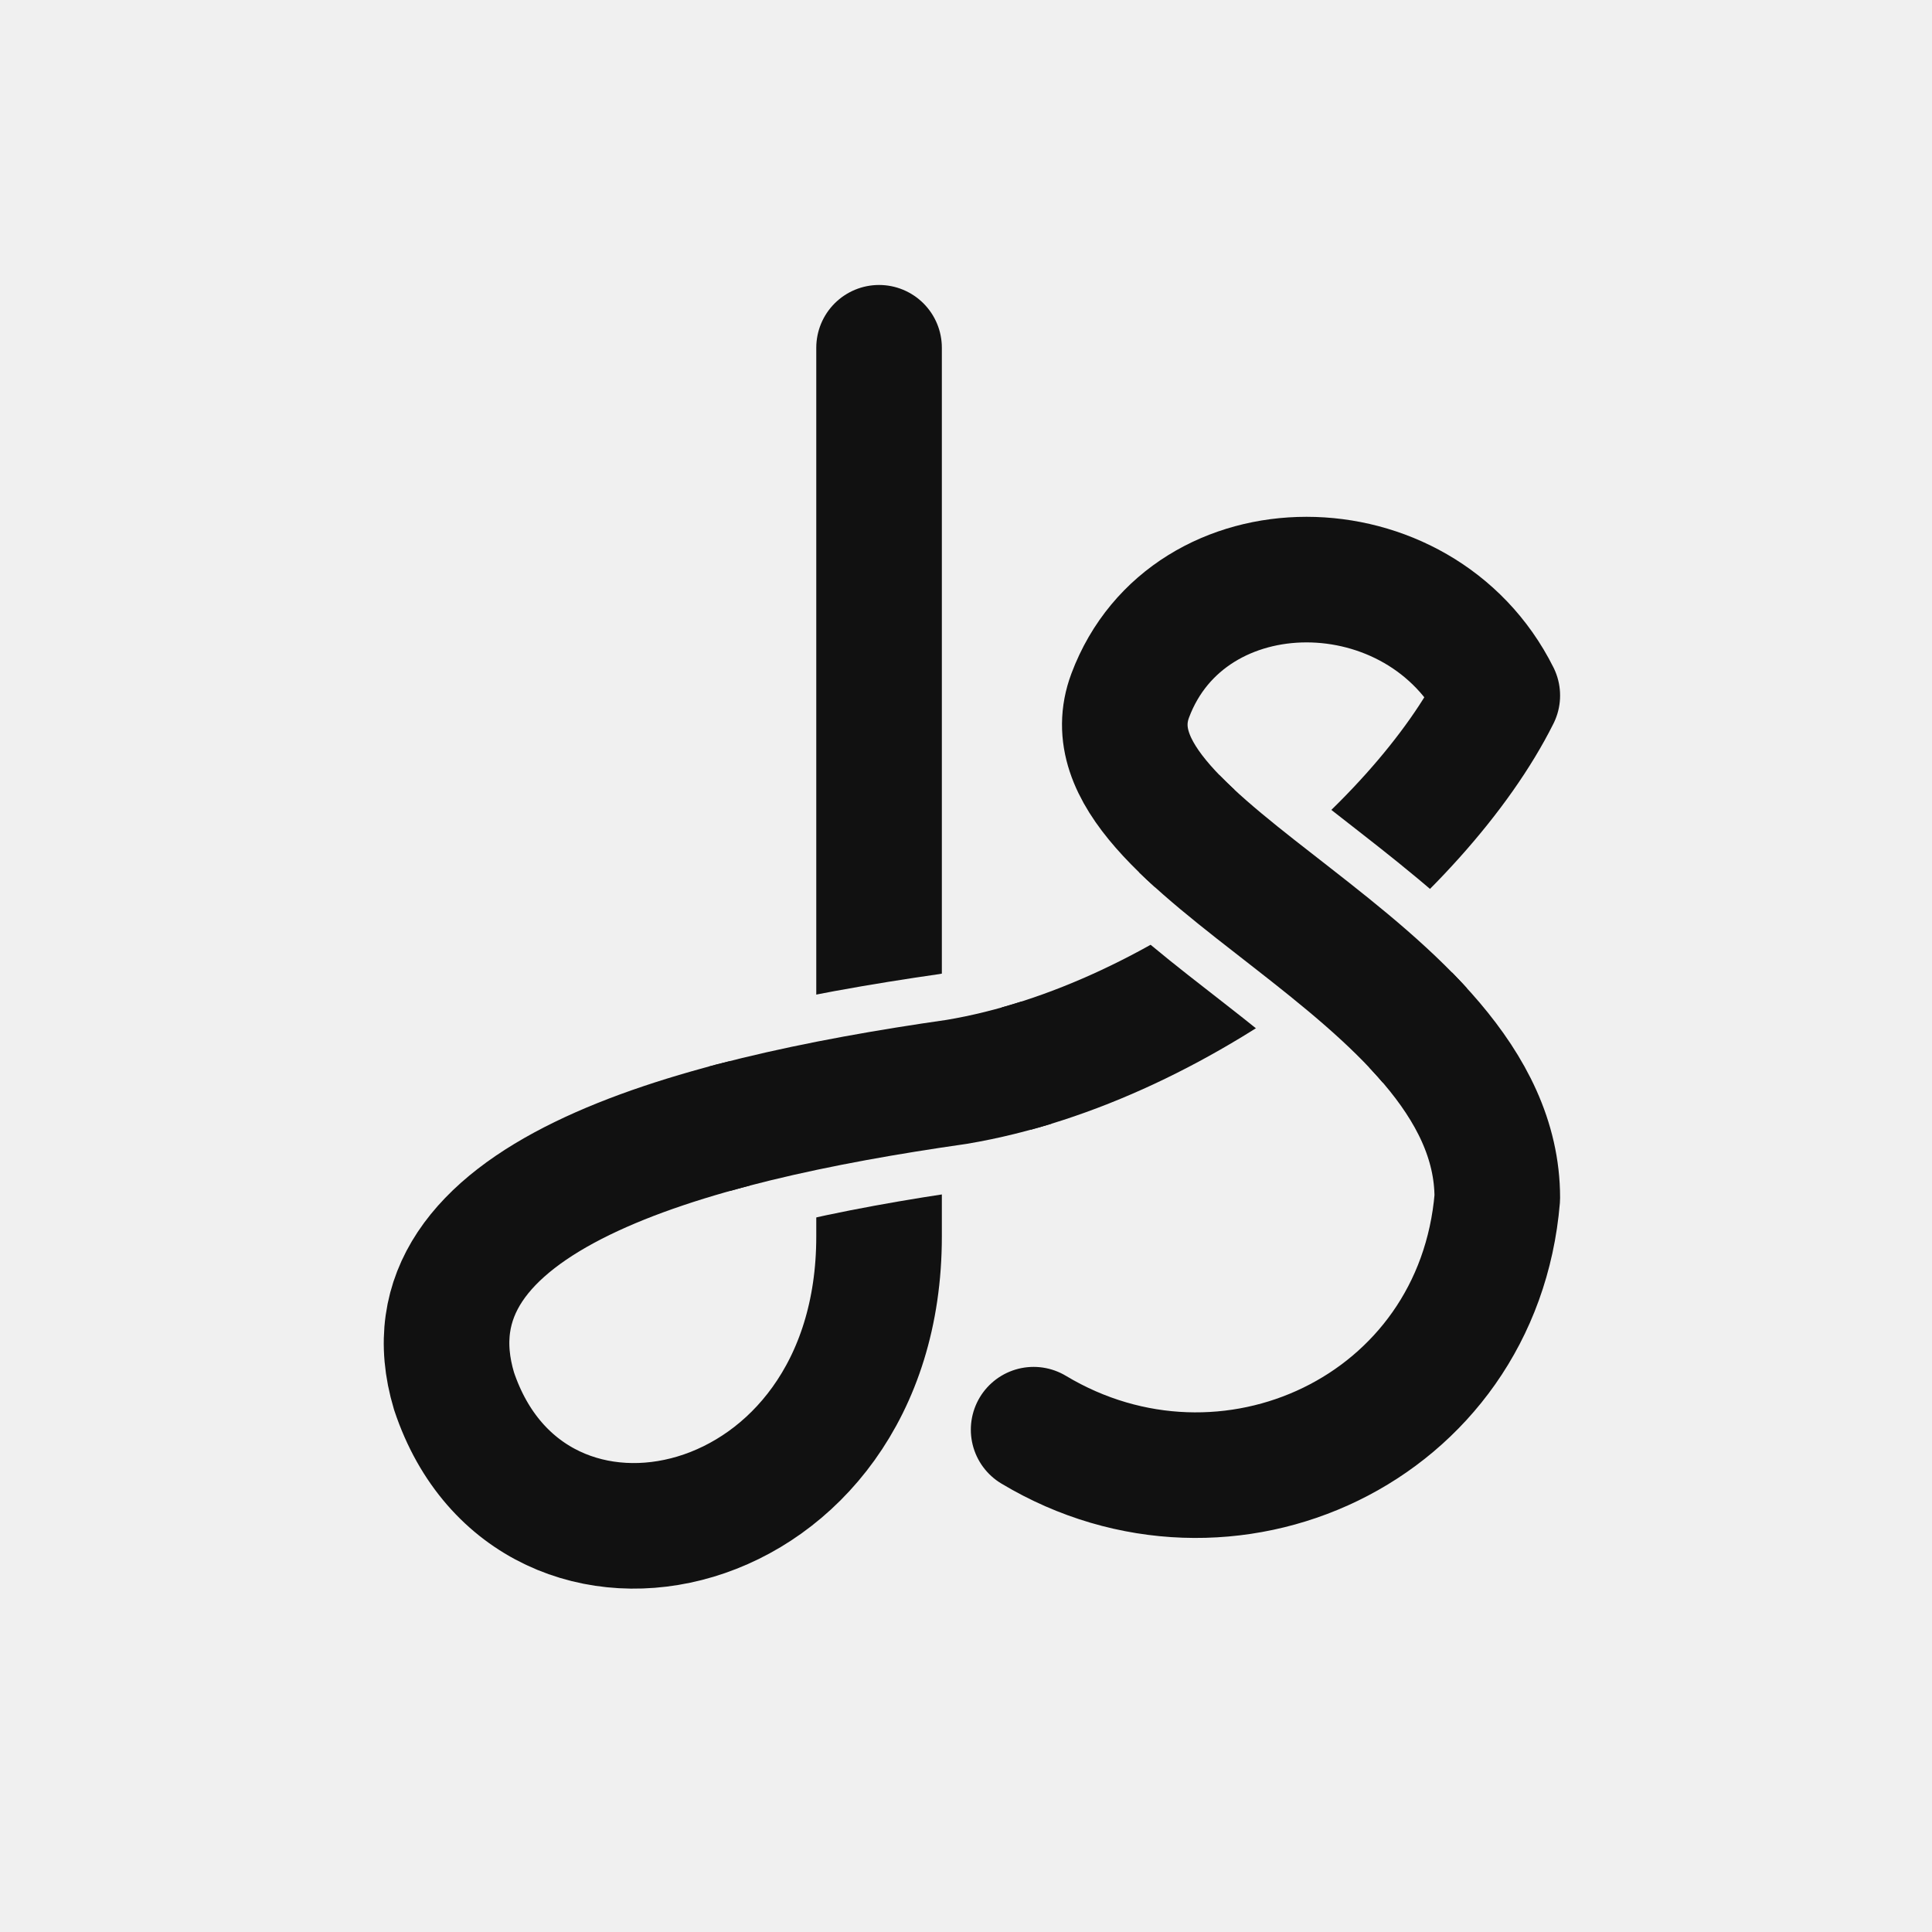
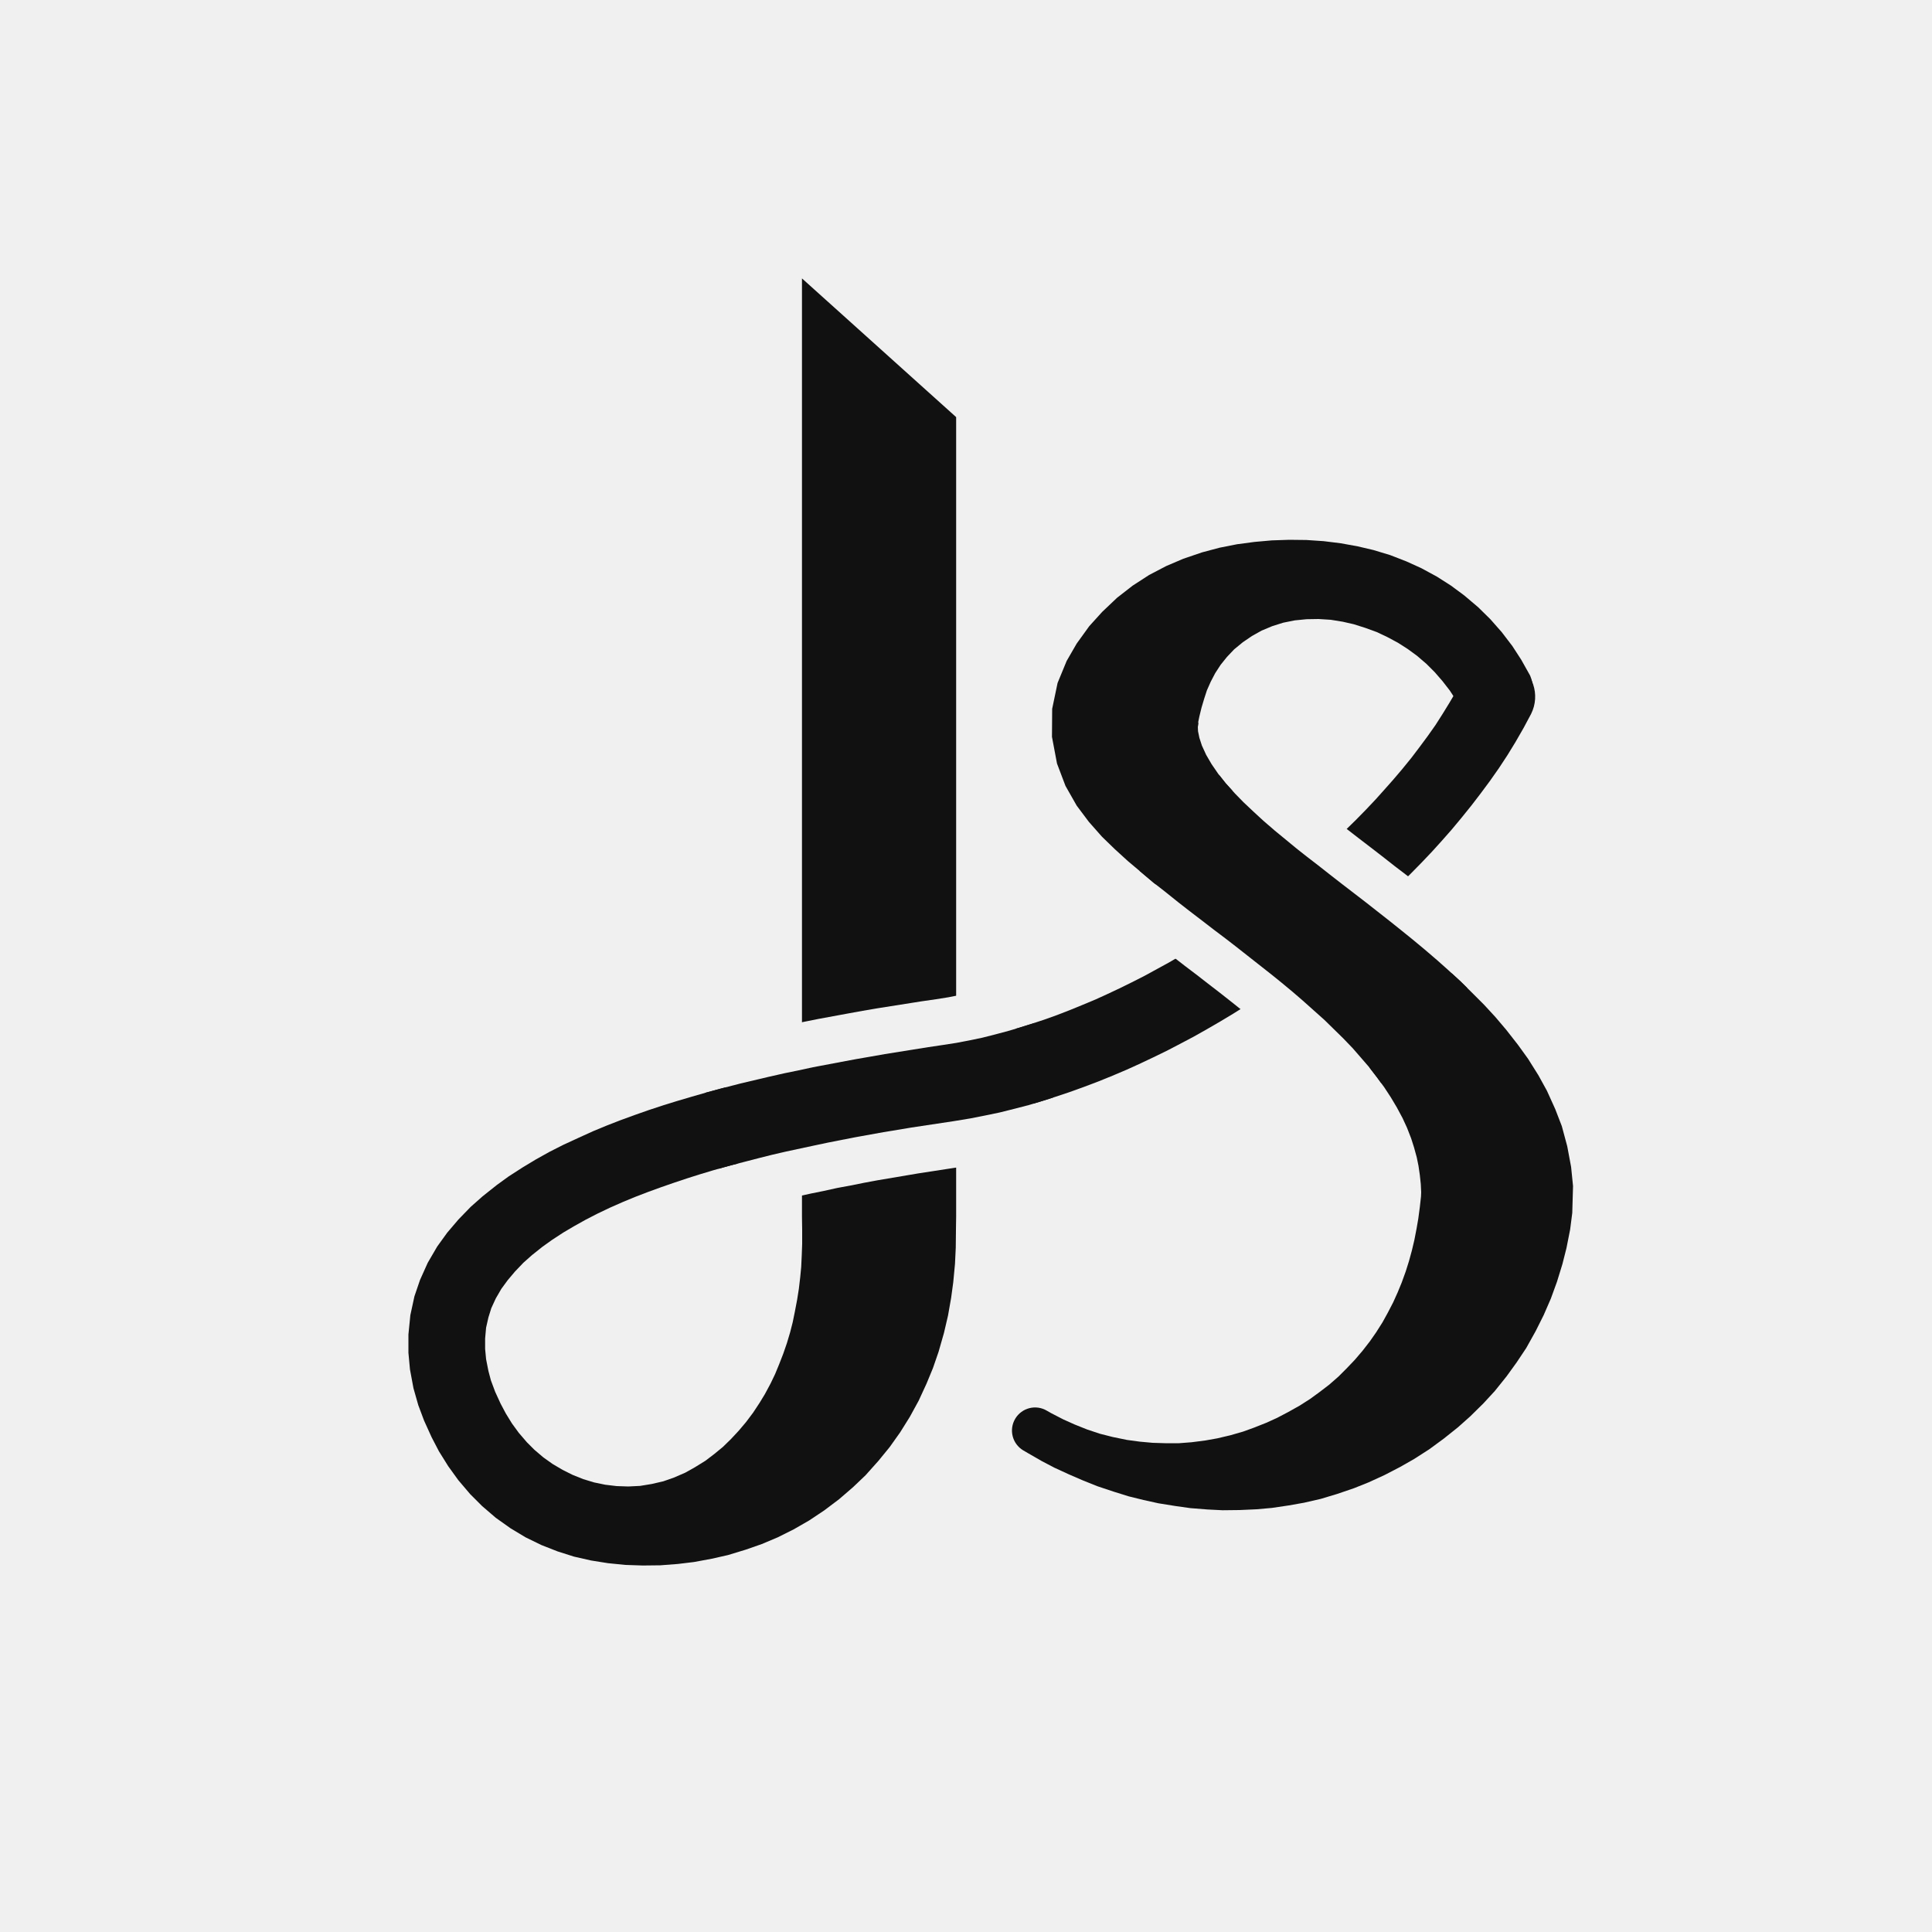
<svg xmlns="http://www.w3.org/2000/svg" viewBox="0 0 100 100" width="32" height="32" role="img" aria-label="JS">
-   <style>.ink{stroke:#111111}@media (prefers-color-scheme:dark){.ink{stroke:#F2F2EE}}</style>
+   <style>.ink{fill:#111111}@media (prefers-color-scheme:dark){.ink{fill:#F2F2EE}}</style>
  <defs>
-     <path id="full" d="M42 16 L42 62 C42 78 24 82 20 70 C17 60 32 56 46 54 C58 52 70 42 74 34 C70 26 58 26 55 34 C52 42 74 48 74 60 C73 72 60 78 50 72" />
-     <path id="loop" d="M20 70 C17 60 32 56 46 54 C58 52 70 42 74 34" />
-     <path id="s" d="M74 34 C70 26 58 26 55 34 C52 42 74 48 74 60 C73 72 60 78 50 72" />
-     <clipPath id="c1">
+     <clipPath id="c0">
      <circle cx="42" cy="55" r="9" />
    </clipPath>
-     <clipPath id="c2">
+     <clipPath id="g0">
+       <circle cx="42" cy="55" r="8" />
+     </clipPath>
+     <clipPath id="c1">
      <circle cx="64" cy="46" r="9" />
    </clipPath>
    <clipPath id="g1">
-       <circle cx="42" cy="55" r="8" />
-     </clipPath>
-     <clipPath id="g2">
      <circle cx="64" cy="46" r="8" />
    </clipPath>
    <mask id="gaps" maskUnits="userSpaceOnUse" x="-10" y="-10" width="120" height="120">
      <rect x="-10" y="-10" width="120" height="120" fill="#fff" />
-       <g fill="none" stroke="#000" stroke-width="11.3" stroke-linecap="round">
-         <use href="#loop" clip-path="url(#g1)" />
-         <use href="#s" clip-path="url(#g2)" />
-       </g>
+       <path fill="#000" clip-path="url(#g0)" d="M24.18 68.67L24.08 68.27L24.03 67.92L24 67.59L24.01 67.3L24.05 67.02L24.11 66.77L24.2 66.51L24.34 66.23L24.53 65.93L24.75 65.63L25.03 65.31L25.37 64.98L25.73 64.67L26.15 64.35L26.61 64.03L27.07 63.74L27.57 63.45L28.1 63.17L28.67 62.88L29.27 62.6L29.84 62.36L30.5 62.09L31.11 61.86L31.74 61.63L32.39 61.41L32.97 61.22L33.66 61.01L34.36 60.8L34.99 60.63L35.63 60.46L36.37 60.27L37.02 60.11L37.69 59.95L38.46 59.78L39.15 59.64L39.83 59.49L40.53 59.36L41.23 59.22L41.93 59.09L42.64 58.97L43.35 58.85L44.06 58.73L44.78 58.62L45.49 58.51L46.21 58.4L47.14 58.25L47.97 58.09L48.8 57.91L49.61 57.71L50.43 57.49L51.24 57.26L52.04 57L52.84 56.73L53.63 56.44L54.42 56.13L55.2 55.81L55.97 55.48L56.74 55.13L57.5 54.77L58.25 54.39L58.99 54L59.73 53.6L60.37 53.24L61.09 52.81L61.8 52.38L62.5 51.93L63.2 51.48L63.88 51.02L64.56 50.54L65.23 50.06L65.88 49.57L66.52 49.08L67.16 48.57L67.78 48.06L68.39 47.54L68.99 47.02L69.65 46.42L70.23 45.89L70.79 45.35L71.4 44.73L72 44.11L72.52 43.56L73.08 42.93L73.63 42.3L74.22 41.59L74.72 40.96L75.21 40.31L75.73 39.6L76.22 38.87L76.69 38.15L77.17 37.35L77.58 36.62L77.89 36.03A4.39 4.39 0 0 0 70.05 32.09L70.05 32.09L69.85 32.47L69.58 32.96L69.24 33.51L68.91 34.03L68.55 34.55L68.16 35.09L67.79 35.58L67.4 36.07L66.94 36.63L66.5 37.13L66.05 37.63L65.63 38.08L65.14 38.58L64.64 39.08L64.18 39.53L63.71 39.97L63.16 40.46L62.66 40.9L62.15 41.33L61.64 41.75L61.11 42.17L60.57 42.59L60.02 43L59.47 43.4L58.9 43.79L58.33 44.18L57.75 44.56L57.17 44.93L56.58 45.29L55.98 45.64L55.46 45.93L54.85 46.26L54.24 46.58L53.63 46.89L53.01 47.18L52.39 47.47L51.77 47.73L51.15 47.99L50.53 48.23L49.91 48.46L49.28 48.67L48.66 48.87L48.04 49.05L47.42 49.22L46.8 49.37L46.19 49.5L45.58 49.62L44.95 49.72L44.19 49.83L43.43 49.95L42.67 50.07L41.91 50.19L41.15 50.32L40.38 50.46L39.62 50.6L38.86 50.74L38.11 50.89L37.35 51.05L36.6 51.21L35.74 51.4L35 51.57L34.25 51.75L33.41 51.97L32.69 52.16L31.96 52.36L31.14 52.6L30.33 52.85L29.63 53.08L28.84 53.35L28.06 53.63L27.3 53.92L26.45 54.27L25.71 54.59L24.89 54.97L24.09 55.37L23.31 55.78L22.54 56.23L21.8 56.69L21 57.25L20.24 57.83L19.5 58.46L18.73 59.21L18.01 60.01L17.35 60.87L16.71 61.89L16.16 62.99L15.73 64.15L15.45 65.27L15.27 66.53L15.23 67.7L15.3 68.89L15.47 69.96L15.73 71.03A4.39 4.39 0 0 0 24.18 68.67Z" />
+       <path fill="#000" clip-path="url(#g1)" d="M77.83 31.86L77.29 30.89L76.74 30.06L76.09 29.2L75.38 28.4L74.63 27.66L73.78 26.93L72.95 26.32L72.09 25.78L71.13 25.26L70.23 24.84L69.22 24.46L68.2 24.15L67.25 23.92L66.21 23.74L65.17 23.62L64.11 23.55L63.06 23.54L62 23.59L60.93 23.7L59.86 23.87L58.79 24.1L57.72 24.4L56.58 24.83L55.52 25.31L54.49 25.89L53.49 26.56L52.53 27.34L51.63 28.23L50.85 29.13L50.09 30.21L49.49 31.29L48.93 32.71L48.57 34.45L48.55 36.34L48.89 38.12L49.43 39.59L50.14 40.87L50.87 41.89L51.66 42.79L52.4 43.54L53.15 44.23L53.83 44.83L54.59 45.47L55.21 45.96L55.91 46.51L56.53 46.99L57.23 47.53L57.85 48.01L58.47 48.48L59.01 48.9L59.62 49.37L60.23 49.85L60.82 50.32L61.34 50.74L61.91 51.22L62.4 51.64L62.95 52.12L63.47 52.6L63.91 53.03L64.4 53.51L64.85 53.99L65.22 54.41L65.62 54.89L65.98 55.36L66.31 55.82L66.59 56.27L66.84 56.71L67.08 57.17L67.24 57.57L67.39 57.99L67.48 58.34L67.56 58.69L67.6 58.98L67.64 59.28L67.66 59.57L67.66 59.81L67.66 59.68L67.62 60.13L67.55 60.61L67.49 61.03L67.41 61.49L67.31 61.94L67.2 62.38L67.08 62.81L66.92 63.27L66.77 63.68L66.6 64.09L66.39 64.53L66.19 64.93L65.94 65.36L65.7 65.74L65.4 66.15L65.09 66.54L64.75 66.92L64.43 67.26L64.04 67.62L63.64 67.95L63.26 68.25L62.81 68.55L62.35 68.84L61.87 69.1L61.42 69.33L60.9 69.55L60.43 69.74L59.88 69.91L59.32 70.05L58.8 70.16L58.22 70.25L57.68 70.3L57.08 70.32L56.53 70.31L55.98 70.27L55.42 70.2L54.8 70.08L54.24 69.95L53.69 69.77L53.13 69.55L52.64 69.34L52.1 69.06L51.92 68.96A3.59 3.59 0 0 0 48.23 75.13L48.23 75.13L48.51 75.29L49.32 75.76L50.06 76.14L50.9 76.53L51.75 76.89L52.6 77.22L53.56 77.54L54.43 77.8L55.31 78.01L56.19 78.2L57.18 78.35L58.07 78.46L59.06 78.53L59.96 78.56L60.96 78.54L61.95 78.48L62.85 78.39L63.84 78.24L64.73 78.07L65.71 77.82L66.68 77.53L67.63 77.18L68.48 76.84L69.41 76.4L70.32 75.91L71.13 75.44L72 74.86L72.85 74.24L73.67 73.56L74.39 72.91L75.15 72.14L75.8 71.41L76.49 70.55L77.07 69.74L77.62 68.88L78.17 67.89L78.63 66.97L79.04 66.01L79.4 65.01L79.71 63.99L79.94 63.07L80.14 62L80.27 61.03L80.32 59.29L80.21 58.13L79.98 56.86L79.65 55.65L79.27 54.62L78.78 53.52L78.28 52.59L77.67 51.61L77.1 50.79L76.42 49.91L75.8 49.17L75.15 48.47L74.5 47.79L73.84 47.15L73.17 46.52L72.57 46L71.9 45.41L71.22 44.84L70.62 44.36L69.95 43.81L69.28 43.28L68.69 42.83L68.04 42.32L67.47 41.88L66.83 41.39L66.21 40.91L65.61 40.44L65.09 40.03L64.53 39.57L63.99 39.12L63.41 38.62L62.94 38.19L62.44 37.72L62.05 37.3L61.61 36.81L61.29 36.39L61.01 35.96L60.82 35.58L60.7 35.25L60.68 35.02L60.73 34.94L60.82 35.03L60.91 35.31L60.92 35.69L60.84 36.01L60.79 36L60.82 35.73L60.86 35.44L60.89 35.17L60.96 34.88L61.05 34.59L61.18 34.29L61.34 34L61.55 33.71L61.83 33.42L62.13 33.17L62.47 32.94L62.84 32.76L63.25 32.61L63.69 32.51L64.14 32.45L64.6 32.43L65.06 32.46L65.53 32.53L65.95 32.63L66.4 32.77L66.84 32.94L67.24 33.12L67.65 33.34L68.01 33.58L68.36 33.83L68.71 34.14L69.02 34.44L69.31 34.77L69.58 35.13L69.81 35.49L70.04 35.9A4.39 4.39 0 0 0 77.83 31.86Z" />
    </mask>
  </defs>
-   <g class="ink" transform="translate(3.5 2)" fill="none" stroke="#111111" stroke-width="6.5" stroke-linecap="round" stroke-linejoin="round">
-     <use href="#full" mask="url(#gaps)" />
-     <use href="#loop" clip-path="url(#c1)" />
-     <use href="#s" clip-path="url(#c2)" />
+   <g class="ink" transform="translate(3.5 2)" fill="#111111">
+     <g mask="url(#gaps)">
+       <path d="M38.01 12.41L38.01 16.69L38.01 17.5L38.01 18.18L38.01 18.99L38.01 19.68L38.01 20.49L38.01 21.18L38.01 21.98L38.01 22.67L38.01 23.48L38.01 24.17L38.01 24.97L38.01 25.66L38.01 26.47L38.01 27.16L38.01 27.96L38.01 28.65L38.01 29.46L38.01 30.15L38.01 30.95L38.01 31.64L38.01 32.45L38.01 33.14L38.01 33.94L38.01 34.74L38.01 35.44L38.01 36.24L38.01 36.93L38.01 37.74L38.01 38.42L38.01 39.23L38.01 39.92L38.01 40.72L38.01 41.42L38.01 42.22L38.01 42.91L38.01 43.72L38.01 44.41L38.01 45.21L38.01 45.9L38.01 46.71L38.01 47.4L38.01 48.2L38.01 48.89L38.01 49.7L38.01 50.39L38.01 51.19L38.01 52L38.01 52.69L38.01 53.49L38.01 54.18L38.01 54.99L38.01 55.68L38.01 56.48L38.01 57.17L38.01 57.98L38.01 58.67L38.01 59.47L38.01 60.16L38.01 60.97L38.02 61.66L38.02 62.38L38 62.94L37.97 63.58L37.92 64.1L37.85 64.7L37.76 65.27L37.64 65.9L37.53 66.44L37.4 66.95L37.23 67.52L37.04 68.07L36.83 68.61L36.62 69.12L36.38 69.62L36.09 70.16L35.81 70.62L35.48 71.12L35.12 71.6L34.74 72.05L34.34 72.48L33.92 72.89L33.47 73.26L33.01 73.61L32.46 73.95L31.96 74.23L31.38 74.48L30.84 74.67L30.24 74.81L29.63 74.91L29.02 74.94L28.42 74.92L27.83 74.85L27.25 74.73L26.69 74.56L26.14 74.34L25.62 74.08L25.11 73.78L24.63 73.44L24.16 73.04L23.77 72.65L23.35 72.16L23 71.68L22.68 71.16L22.41 70.65L22.13 70.04L21.91 69.45L21.78 68.96L21.66 68.35L21.61 67.82L21.61 67.28L21.66 66.72L21.78 66.19L21.93 65.71L22.16 65.21L22.45 64.71L22.78 64.26L23.16 63.81L23.59 63.36L24.04 62.96L24.58 62.53L25.07 62.18L25.65 61.8L26.21 61.47L26.8 61.14L27.42 60.82L28.07 60.51L28.75 60.21L29.38 59.95L30.03 59.7L30.69 59.46L31.38 59.22L32.07 58.99L32.7 58.79L33.43 58.57L34.17 58.36L34.83 58.19L35.5 58.01L36.27 57.82L36.96 57.66L37.65 57.5L38.35 57.35L39.06 57.2L39.87 57.04L40.59 56.9L41.3 56.77L42.03 56.64L42.75 56.52L43.48 56.4L44.2 56.28L44.93 56.17L45.66 56.06L46.43 55.94L47.2 55.8L48.06 55.62L48.82 55.44L49.59 55.24L50.34 55.02L51.1 54.78L51.85 54.53L52.6 54.26L53.34 53.98L54.08 53.68L54.81 53.37L55.45 53.08L56.17 52.74L56.89 52.39L57.6 52.02L58.3 51.65L58.99 51.26L59.68 50.86L60.28 50.5L60.95 50.08L61.62 49.65L62.28 49.21L62.93 48.76L63.56 48.3L64.19 47.84L64.81 47.37L65.42 46.89L66.02 46.4L66.61 45.91L67.26 45.35L67.82 44.85L68.37 44.34L68.97 43.76L69.5 43.24L70.07 42.66L70.63 42.07L71.11 41.54L71.63 40.95L72.13 40.35L72.67 39.68L73.13 39.08L73.62 38.42L74.09 37.75L74.53 37.08L74.94 36.41L75.36 35.68L75.75 34.95A1.99 1.99 0 0 0 72.19 33.17L72.19 33.17L71.88 33.77L71.52 34.38L71.17 34.95L70.8 35.53L70.39 36.11L69.96 36.69L69.55 37.23L69.07 37.82L68.61 38.36L68.14 38.89L67.71 39.37L67.2 39.91L66.68 40.44L66.2 40.91L65.65 41.44L65.14 41.91L64.63 42.37L64.03 42.88L63.49 43.34L62.94 43.78L62.38 44.23L61.81 44.66L61.23 45.09L60.64 45.51L60.04 45.92L59.43 46.33L58.82 46.72L58.2 47.11L57.65 47.44L57.02 47.81L56.38 48.16L55.74 48.51L55.09 48.84L54.44 49.16L53.78 49.47L53.21 49.73L52.54 50.01L51.88 50.28L51.21 50.54L50.54 50.78L49.87 51L49.2 51.21L48.52 51.41L47.85 51.58L47.18 51.74L46.42 51.9L45.75 52.03L45.08 52.12L44.33 52.24L43.59 52.35L42.84 52.47L42.09 52.6L41.34 52.72L40.6 52.86L39.85 53L39.11 53.14L38.26 53.31L37.53 53.46L36.79 53.62L36.07 53.79L35.34 53.96L34.53 54.16L33.82 54.34L33.12 54.53L32.32 54.76L31.54 54.99L30.86 55.2L30.1 55.45L29.36 55.71L28.62 55.98L27.9 56.26L27.2 56.55L26.43 56.9L25.67 57.25L24.94 57.62L24.24 58.01L23.56 58.42L22.83 58.89L22.21 59.34L21.48 59.92L20.86 60.47L20.23 61.12L19.65 61.8L19.13 62.52L18.64 63.36L18.24 64.25L17.95 65.1L17.74 66.07L17.64 67.07L17.64 68.02L17.72 68.88L17.9 69.85L18.15 70.73L18.45 71.53L18.84 72.39L19.22 73.12L19.7 73.89L20.22 74.61L20.84 75.34L21.45 75.95L22.16 76.56L22.92 77.1L23.7 77.57L24.52 77.97L25.36 78.3L26.21 78.57L27.09 78.77L27.97 78.91L28.87 79L29.77 79.03L30.68 79.02L31.59 78.95L32.42 78.85L33.34 78.68L34.18 78.49L35.1 78.21L35.93 77.92L36.76 77.57L37.58 77.16L38.38 76.7L39.16 76.18L39.93 75.6L40.66 74.97L41.3 74.36L41.97 73.61L42.55 72.9L43.09 72.14L43.59 71.34L44.05 70.5L44.46 69.61L44.79 68.81L45.08 67.97L45.36 66.99L45.57 66.09L45.73 65.18L45.84 64.37L45.93 63.42L45.97 62.58L45.98 61.66L45.99 60.97L45.99 60.16L45.99 59.47L45.99 58.67L45.99 57.98L45.99 57.17L45.99 56.48L45.99 55.68L45.99 54.99L45.99 54.18L45.99 53.49L45.99 52.69L45.99 52L45.99 51.19L45.99 50.39L45.99 49.7L45.99 48.89L45.99 48.2L45.99 47.4L45.99 46.71L45.99 45.9L45.99 45.21L45.99 44.41L45.99 43.72L45.99 42.91L45.99 42.22L45.99 41.42L45.99 40.72L45.99 39.92L45.99 39.23L45.99 38.42L45.99 37.74L45.99 36.93L45.99 36.24L45.99 35.44L45.99 34.74L45.99 33.94L45.99 33.14L45.99 32.45L45.99 31.64L45.99 30.95L45.99 30.15L45.99 29.46L45.99 28.65L45.99 27.96L45.99 27.16L45.99 26.47L45.99 25.66L45.99 24.97L45.99 24.17L45.99 23.48L45.99 22.67L45.99 21.98L45.99 21.18L45.99 20.49L45.99 19.68L45.99 18.99L45.99 18.18L45.99 17.5L45.99 16.69L45.99 19.59Z" />
+       <path d="M75.7 32.97L75.24 32.15L74.78 31.44L74.23 30.72L73.64 30.05L73.01 29.43L72.29 28.82L71.6 28.31L70.88 27.85L70.07 27.41L69.3 27.06L68.45 26.73L67.59 26.47L66.78 26.28L65.9 26.12L65.01 26.01L64.12 25.95L63.23 25.94L62.33 25.97L61.43 26.05L60.53 26.17L59.62 26.35L58.72 26.59L57.75 26.92L56.86 27.3L55.98 27.76L55.13 28.31L54.32 28.94L53.55 29.67L52.88 30.41L52.23 31.31L51.71 32.21L51.24 33.35L50.96 34.69L50.95 36.14L51.21 37.52L51.65 38.68L52.23 39.7L52.86 40.54L53.54 41.31L54.2 41.95L54.88 42.57L55.51 43.1L56.21 43.69L56.8 44.15L57.46 44.68L58.05 45.14L58.73 45.66L59.34 46.13L59.95 46.59L60.48 47L61.09 47.48L61.7 47.96L62.31 48.44L62.83 48.86L63.42 49.35L63.93 49.79L64.49 50.29L65.05 50.79L65.51 51.24L66.03 51.75L66.52 52.26L66.92 52.72L67.37 53.24L67.77 53.76L68.15 54.28L68.49 54.8L68.8 55.32L69.1 55.88L69.33 56.38L69.54 56.92L69.69 57.39L69.83 57.9L69.92 58.34L69.99 58.82L70.04 59.29L70.06 59.71L70.05 59.94L69.99 60.48L69.91 61.08L69.82 61.6L69.71 62.17L69.58 62.72L69.43 63.27L69.26 63.81L69.05 64.39L68.84 64.9L68.61 65.41L68.33 65.95L68.06 66.44L67.73 66.96L67.41 67.42L67.03 67.91L66.62 68.39L66.19 68.84L65.78 69.25L65.3 69.67L64.79 70.06L64.31 70.41L63.76 70.76L63.19 71.08L62.6 71.39L62.05 71.64L61.42 71.89L60.84 72.1L60.18 72.29L59.5 72.45L58.88 72.56L58.18 72.65L57.53 72.7L56.81 72.7L56.16 72.68L55.5 72.62L54.83 72.53L54.1 72.38L53.43 72.21L52.77 71.99L52.12 71.73L51.54 71.47L50.9 71.14L50.69 71.02A1.19 1.19 0 0 0 49.46 73.07L49.46 73.07L49.7 73.21L50.43 73.63L51.08 73.97L51.82 74.31L52.56 74.63L53.31 74.93L54.15 75.21L54.92 75.45L55.69 75.64L56.46 75.81L57.33 75.95L58.11 76.06L58.99 76.13L59.78 76.17L60.66 76.16L61.54 76.12L62.33 76.05L63.21 75.92L64 75.78L64.87 75.58L65.73 75.32L66.58 75.03L67.33 74.73L68.16 74.35L68.97 73.93L69.69 73.52L70.47 73.02L71.22 72.47L71.96 71.88L72.6 71.31L73.28 70.64L73.87 70L74.48 69.24L75 68.52L75.5 67.77L75.99 66.89L76.4 66.07L76.77 65.22L77.09 64.34L77.37 63.43L77.58 62.6L77.77 61.64L77.88 60.78L77.92 59.39L77.82 58.4L77.62 57.33L77.34 56.29L77 55.41L76.57 54.46L76.13 53.66L75.59 52.8L75.07 52.08L74.46 51.3L73.9 50.64L73.31 50L72.7 49.39L72.09 48.79L71.46 48.21L70.91 47.72L70.27 47.17L69.62 46.63L69.05 46.17L68.4 45.65L67.75 45.14L67.19 44.7L66.54 44.2L65.98 43.77L65.35 43.28L64.74 42.8L64.13 42.33L63.61 41.92L63.04 41.45L62.48 40.99L61.89 40.48L61.39 40.02L60.86 39.52L60.43 39.08L59.94 38.54L59.56 38.06L59.21 37.55L58.93 37.07L58.71 36.59L58.58 36.19L58.51 35.85L58.5 35.63L58.52 35.51L58.53 35.45L58.52 35.37L58.58 35.08L58.69 34.63L58.83 34.16L58.97 33.73L59.17 33.28L59.4 32.84L59.68 32.41L60.01 32L60.38 31.61L60.83 31.24L61.3 30.92L61.8 30.64L62.35 30.41L62.92 30.23L63.52 30.11L64.13 30.05L64.75 30.04L65.38 30.08L66 30.18L66.57 30.31L67.17 30.5L67.77 30.72L68.3 30.97L68.86 31.27L69.36 31.59L69.84 31.94L70.33 32.36L70.76 32.79L71.16 33.25L71.54 33.74L71.86 34.23L72.18 34.8A1.99 1.99 0 0 0 75.7 32.97Z" />
+     </g>
+     <path clip-path="url(#c0)" d="M21.87 69.32L21.73 68.73L21.64 68.18L21.6 67.62L21.62 67.09L21.69 66.54L21.81 66.06L22 65.54L22.25 65.04L22.56 64.54L22.91 64.09L23.31 63.64L23.77 63.2L24.23 62.8L24.74 62.41L25.3 62.03L25.83 61.69L26.4 61.36L27 61.03L27.64 60.72L28.3 60.41L28.91 60.15L29.62 59.86L30.27 59.61L30.95 59.37L31.64 59.13L32.25 58.93L32.97 58.71L33.71 58.49L34.36 58.31L35.02 58.14L35.79 57.94L36.47 57.77L37.16 57.61L37.95 57.44L38.65 57.29L39.36 57.14L40.07 57L40.79 56.86L41.51 56.73L42.23 56.6L42.96 56.48L43.68 56.36L44.41 56.25L45.14 56.14L45.87 56.03L46.72 55.89L47.48 55.74L48.25 55.58L49.01 55.39L49.78 55.19L50.53 54.96L51.29 54.72L52.04 54.47L52.78 54.19L53.52 53.91L54.26 53.6L54.99 53.29L55.72 52.96L56.44 52.61L57.15 52.25L57.86 51.88L58.56 51.5L59.17 51.16L59.85 50.75L60.53 50.34L61.2 49.92L61.87 49.48L62.52 49.04L63.17 48.59L63.8 48.13L64.43 47.66L65.04 47.19L65.65 46.71L66.24 46.22L66.83 45.72L67.4 45.22L68.03 44.66L68.57 44.15L69.11 43.63L69.69 43.05L70.26 42.46L70.75 41.94L71.28 41.34L71.8 40.75L72.35 40.08L72.83 39.48L73.28 38.88L73.77 38.22L74.22 37.55L74.66 36.88L75.1 36.15L75.47 35.48L75.75 34.95A1.99 1.99 0 0 0 72.19 33.17L72.19 33.17L71.97 33.6L71.66 34.16L71.28 34.78L70.91 35.35L70.51 35.93L70.09 36.52L69.69 37.05L69.26 37.58L68.77 38.18L68.3 38.72L67.82 39.25L67.37 39.73L66.86 40.26L66.32 40.8L65.83 41.27L65.33 41.73L64.76 42.25L64.23 42.71L63.69 43.17L63.15 43.62L62.59 44.06L62.02 44.5L61.44 44.93L60.86 45.35L60.26 45.77L59.66 46.18L59.05 46.58L58.44 46.97L57.81 47.35L57.18 47.72L56.62 48.03L55.98 48.38L55.34 48.72L54.69 49.04L54.03 49.36L53.37 49.66L52.71 49.94L52.05 50.22L51.38 50.48L50.71 50.72L50.04 50.95L49.37 51.16L48.69 51.36L48.02 51.54L47.35 51.71L46.68 51.85L46 51.98L45.29 52.09L44.55 52.2L43.8 52.32L43.05 52.44L42.3 52.56L41.56 52.69L40.81 52.82L40.06 52.96L39.32 53.1L38.58 53.24L37.84 53.4L37.11 53.55L36.27 53.74L35.55 53.91L34.83 54.08L34.02 54.29L33.32 54.48L32.62 54.67L31.83 54.9L31.06 55.14L30.39 55.36L29.64 55.61L28.9 55.88L28.17 56.16L27.37 56.48L26.68 56.78L25.92 57.13L25.19 57.5L24.47 57.88L23.78 58.28L23.12 58.7L22.41 59.19L21.74 59.7L21.11 60.25L20.45 60.88L19.85 61.55L19.31 62.26L18.8 63.08L18.36 63.95L18.02 64.87L17.8 65.75L17.66 66.74L17.63 67.67L17.69 68.62L17.83 69.5L18.04 70.39A1.99 1.99 0 0 0 21.87 69.32Z" />
+     <path clip-path="url(#c1)" d="M75.7 32.97L75.24 32.15L74.78 31.44L74.23 30.72L73.64 30.05L73.01 29.43L72.29 28.82L71.6 28.31L70.88 27.85L70.07 27.41L69.3 27.06L68.45 26.73L67.59 26.47L66.78 26.28L65.9 26.12L65.01 26.01L64.12 25.95L63.23 25.94L62.33 25.97L61.43 26.05L60.53 26.17L59.62 26.35L58.72 26.59L57.75 26.92L56.86 27.3L55.98 27.76L55.13 28.31L54.32 28.94L53.55 29.67L52.88 30.41L52.23 31.31L51.71 32.21L51.24 33.35L50.96 34.69L50.95 36.14L51.21 37.52L51.65 38.68L52.23 39.7L52.86 40.54L53.54 41.31L54.2 41.95L54.88 42.57L55.51 43.1L56.21 43.69L56.8 44.15L57.46 44.68L58.05 45.14L58.73 45.66L59.34 46.13L59.95 46.59L60.48 47L61.09 47.48L61.7 47.96L62.31 48.44L62.83 48.86L63.42 49.35L63.93 49.79L64.49 50.29L65.05 50.79L65.51 51.24L66.03 51.75L66.52 52.26L66.92 52.72L67.37 53.24L67.77 53.76L68.15 54.28L68.49 54.8L68.8 55.32L69.1 55.88L69.33 56.38L69.54 56.92L69.69 57.39L69.83 57.9L69.92 58.34L69.99 58.82L70.04 59.29L70.06 59.71L70.05 59.94L69.99 60.48L69.91 61.08L69.82 61.6L69.71 62.17L69.58 62.72L69.43 63.27L69.26 63.81L69.05 64.39L68.84 64.9L68.61 65.41L68.33 65.95L68.06 66.44L67.73 66.96L67.41 67.42L67.03 67.91L66.62 68.39L66.19 68.84L65.78 69.25L65.3 69.67L64.79 70.06L64.31 70.41L63.76 70.76L63.19 71.08L62.6 71.39L62.05 71.64L61.42 71.89L60.84 72.1L60.18 72.29L59.5 72.45L58.88 72.56L58.18 72.65L57.53 72.7L56.81 72.7L56.16 72.68L55.5 72.62L54.83 72.53L54.1 72.38L53.43 72.21L52.77 71.99L52.12 71.73L51.54 71.47L50.9 71.14L50.69 71.02A1.19 1.19 0 0 0 49.46 73.07L49.46 73.07L49.7 73.21L50.43 73.63L51.08 73.97L51.82 74.31L52.56 74.63L53.31 74.93L54.15 75.21L54.92 75.45L55.69 75.64L56.46 75.81L57.33 75.95L58.11 76.06L58.99 76.13L59.78 76.17L60.66 76.16L61.54 76.12L62.33 76.05L63.21 75.92L64 75.78L64.87 75.58L65.73 75.32L66.58 75.03L67.33 74.73L68.16 74.35L68.97 73.93L69.69 73.52L70.47 73.02L71.22 72.47L71.96 71.88L72.6 71.31L73.28 70.64L73.87 70L74.48 69.24L75 68.52L75.5 67.77L75.99 66.89L76.4 66.07L76.77 65.22L77.09 64.34L77.37 63.43L77.58 62.6L77.77 61.64L77.88 60.78L77.92 59.39L77.82 58.4L77.62 57.33L77.34 56.29L77 55.41L76.57 54.46L76.13 53.66L75.59 52.8L75.07 52.08L74.46 51.3L73.9 50.64L73.31 50L72.7 49.39L72.09 48.79L71.46 48.21L70.91 47.72L70.27 47.17L69.62 46.63L69.05 46.17L68.4 45.65L67.75 45.14L67.19 44.7L66.54 44.2L65.98 43.77L65.35 43.28L64.74 42.8L64.13 42.33L63.61 41.92L63.04 41.45L62.48 40.99L61.89 40.48L61.39 40.02L60.86 39.52L60.43 39.08L59.94 38.54L59.56 38.06L59.21 37.55L58.93 37.07L58.71 36.59L58.58 36.19L58.51 35.85L58.5 35.63L58.52 35.51L58.53 35.45L58.52 35.37L58.58 35.08L58.69 34.63L58.83 34.16L58.97 33.73L59.17 33.28L59.4 32.84L59.68 32.41L60.01 32L60.38 31.61L60.83 31.24L61.3 30.92L61.8 30.64L62.35 30.41L62.92 30.23L63.52 30.11L64.13 30.05L64.75 30.04L65.38 30.08L66 30.18L66.57 30.31L67.17 30.5L67.77 30.72L68.3 30.97L68.86 31.27L69.36 31.59L69.84 31.94L70.33 32.36L70.76 32.79L71.16 33.25L71.54 33.74L71.86 34.23L72.18 34.8A1.99 1.99 0 0 0 75.7 32.97Z" />
  </g>
</svg>
